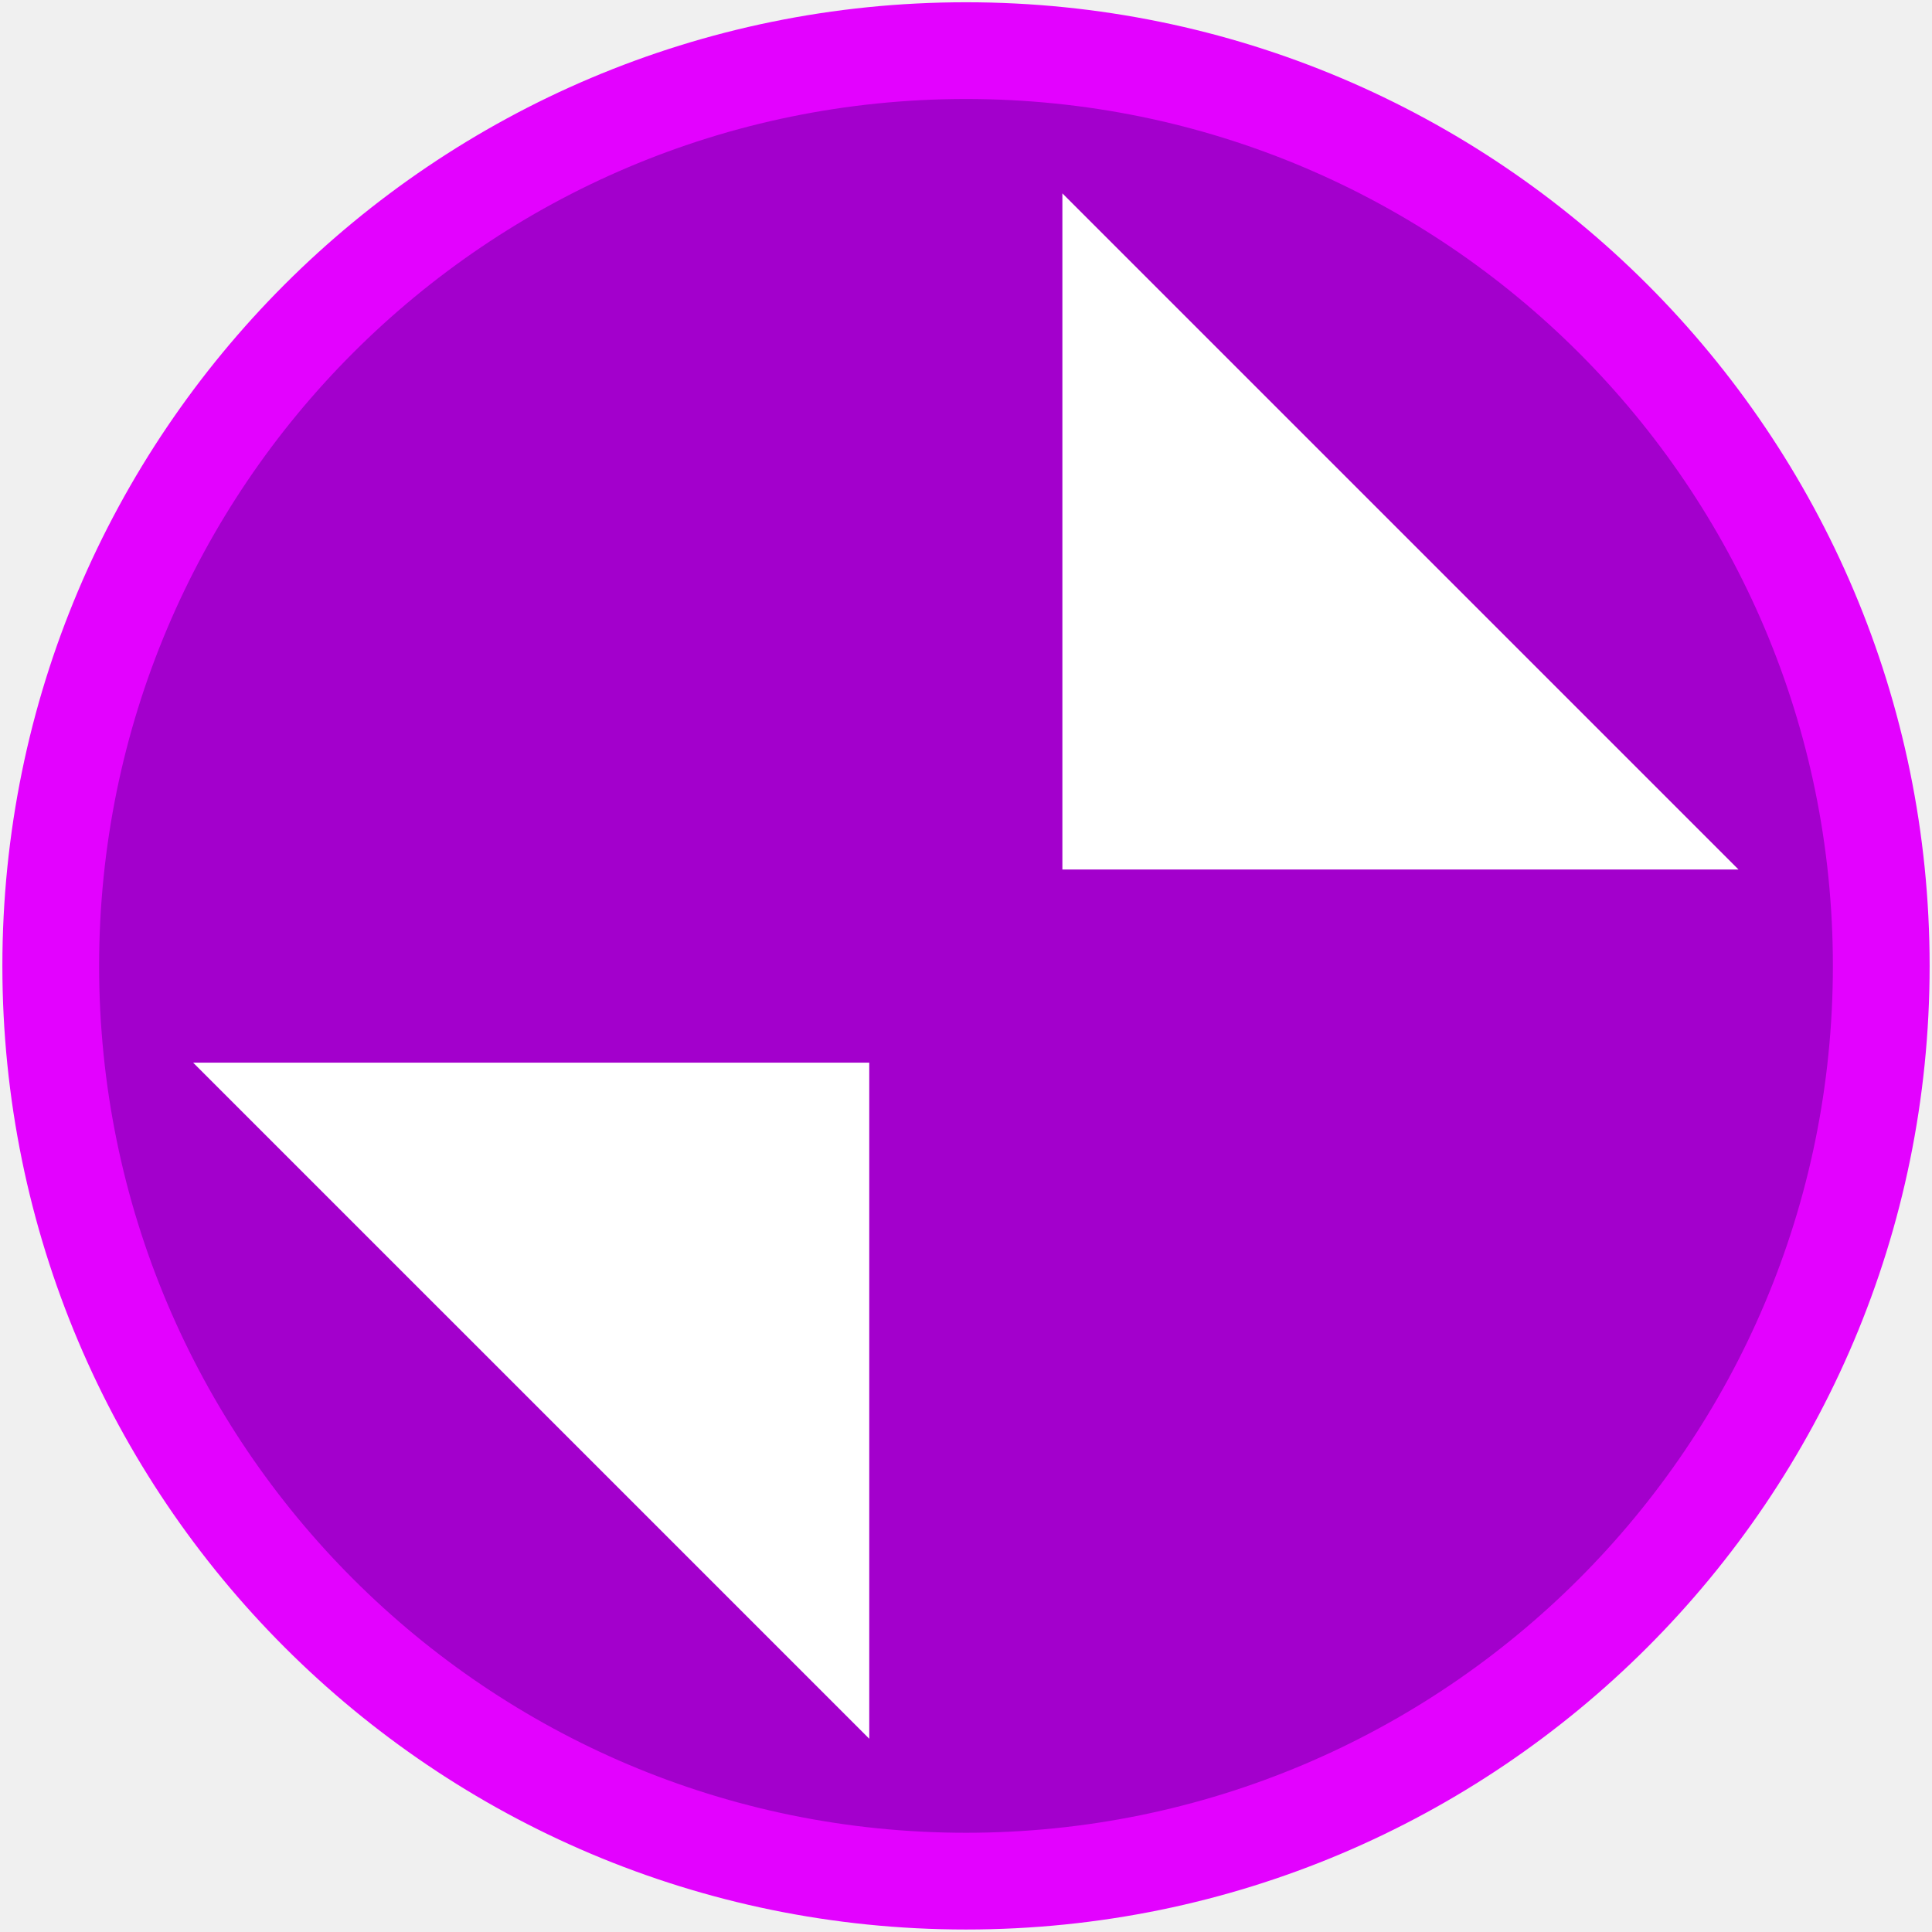
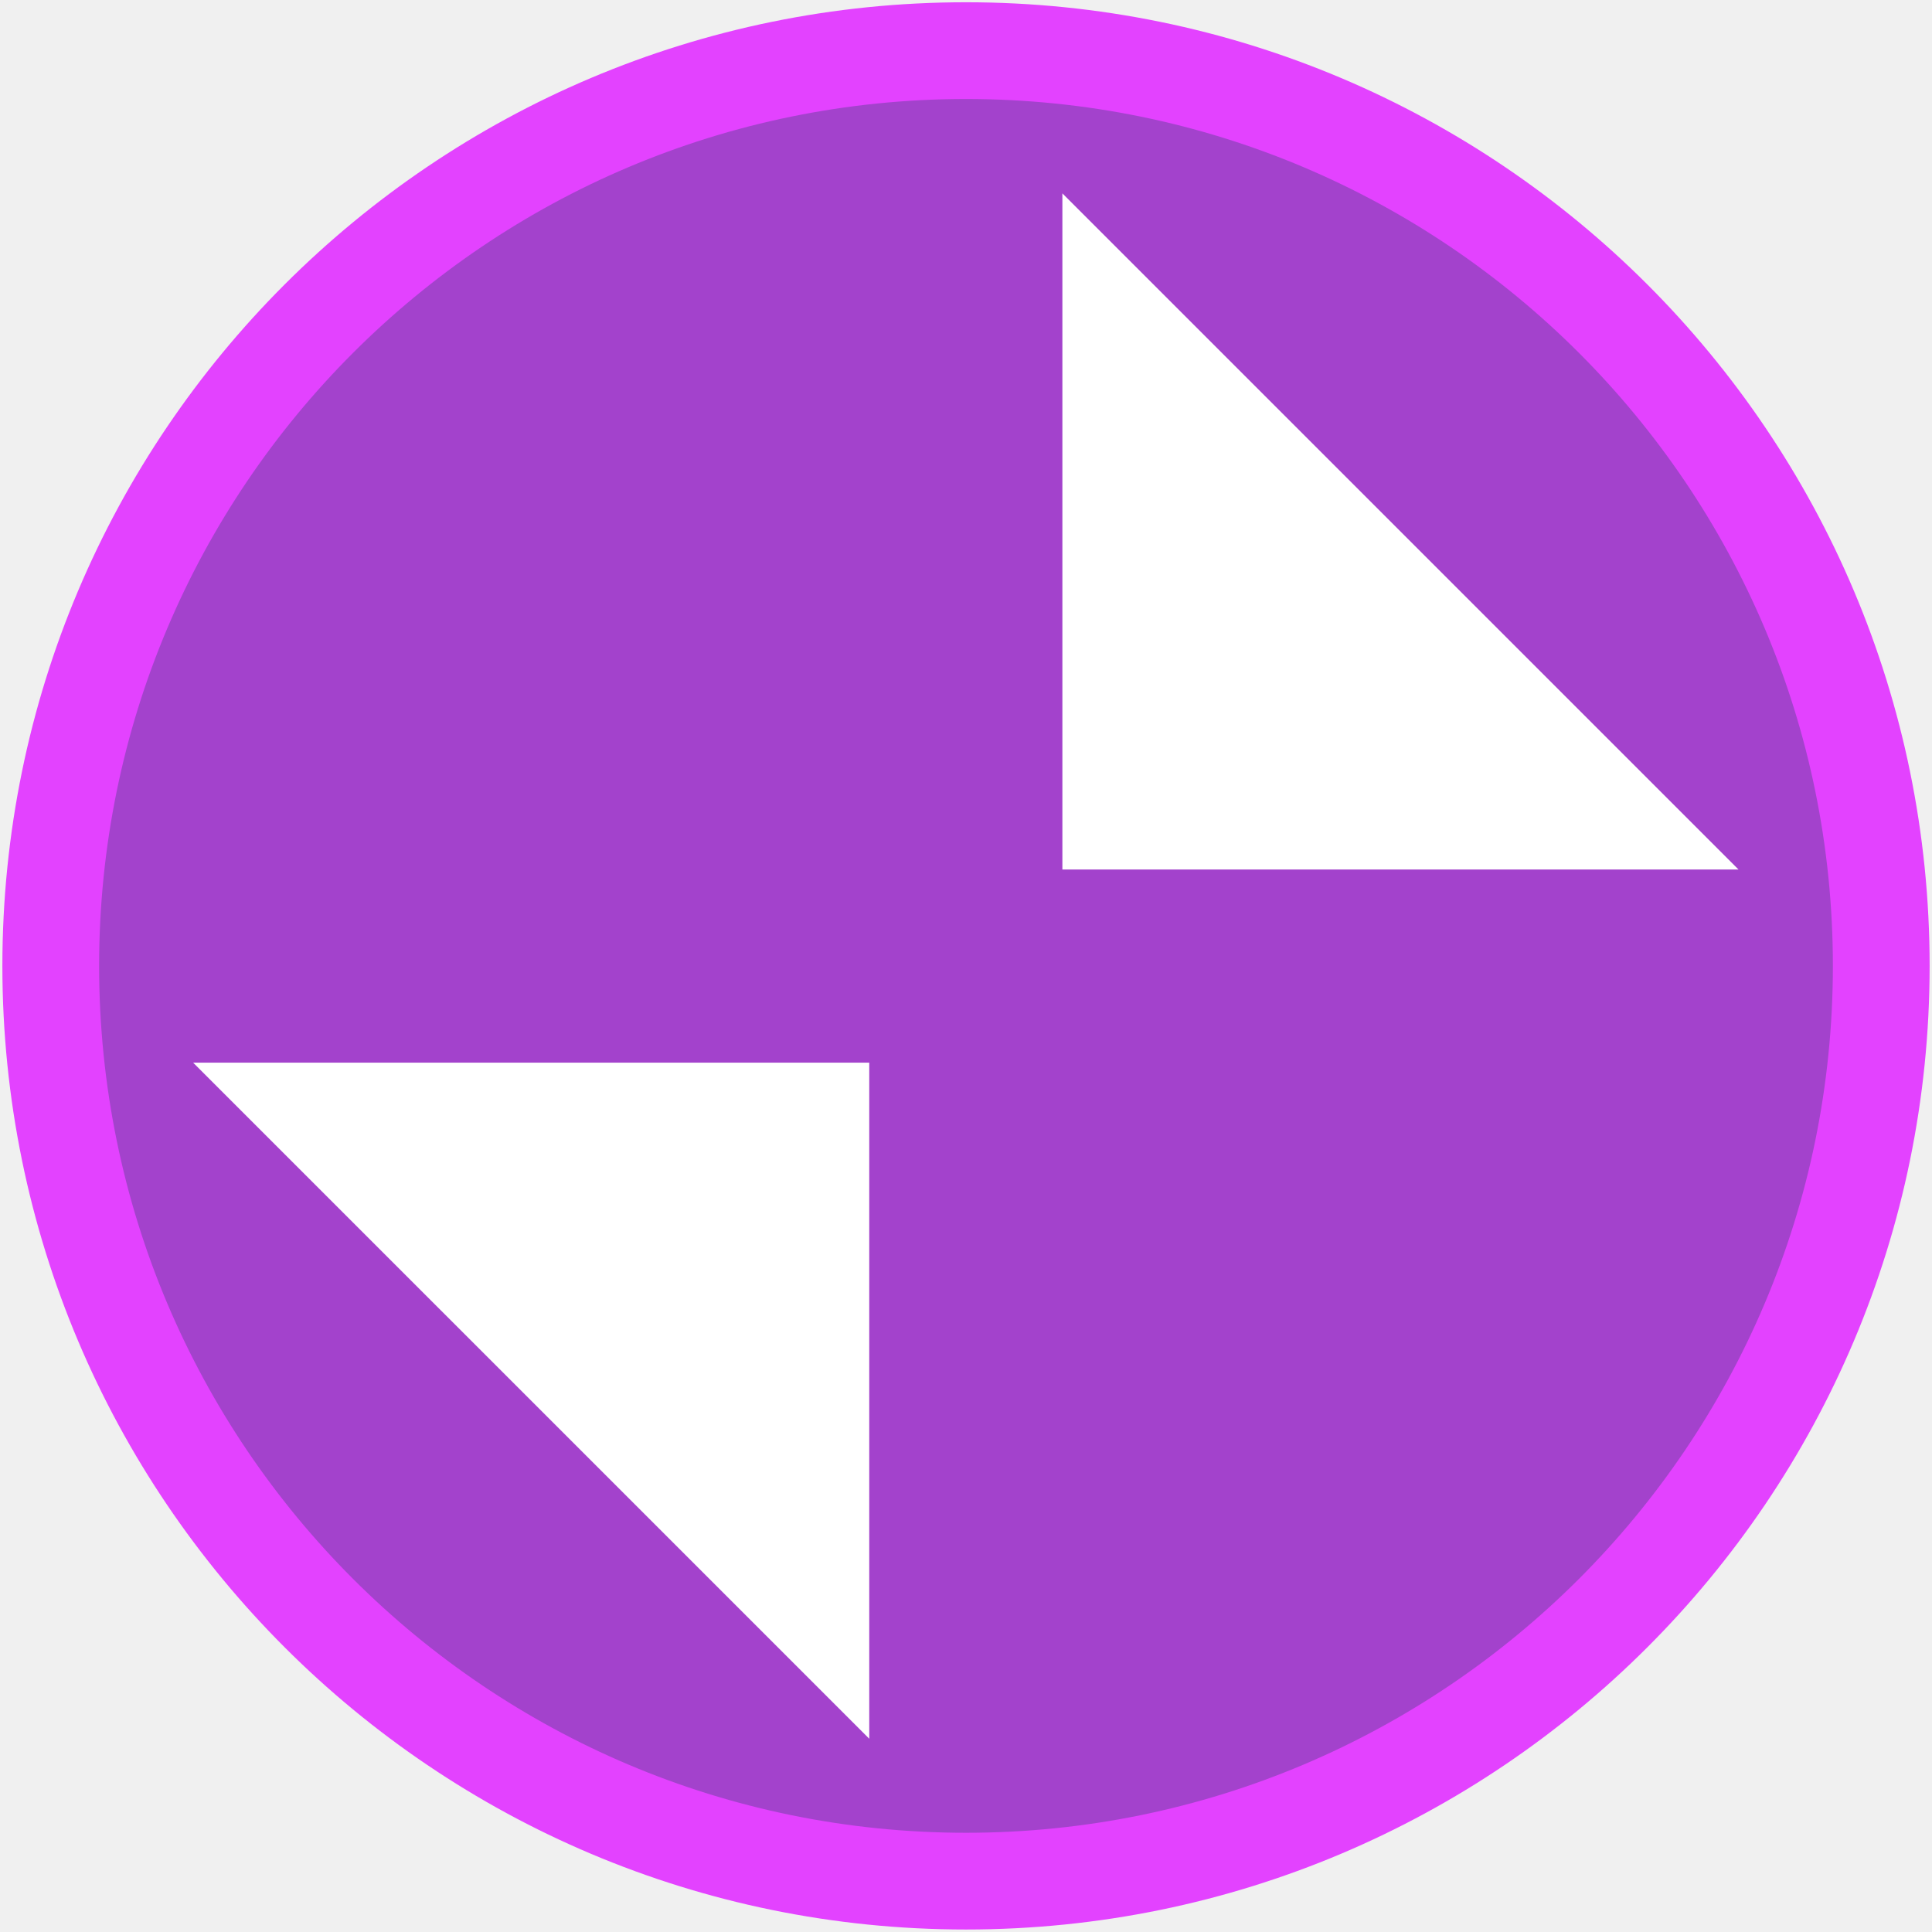
<svg xmlns="http://www.w3.org/2000/svg" id="svg8" version="1.1" viewBox="0 0 5.292 5.292" height="20" width="20">
  <defs id="defs2" />
  <g transform="translate(0,-291.7083)" id="layer1">
-     <circle r="2.507" cy="294.354" cx="2.646" id="path815" style="opacity:1;fill:#a300cc;fill-opacity:1;stroke:#e302ff;stroke-width:0.265;stroke-linecap:round;stroke-linejoin:miter;stroke-miterlimit:4;stroke-dasharray:none;stroke-opacity:1;paint-order:markers fill stroke" />
+     <circle r="2.507" cy="294.354" cx="2.646" id="path815" style="opacity:1;fill:#a342cc;fill-opacity:1;stroke:#e342ff;stroke-width:0.265;stroke-linecap:round;stroke-linejoin:miter;stroke-miterlimit:4;stroke-dasharray:none;stroke-opacity:1;paint-order:markers fill stroke" />
    <path id="rect1044" d="m 4.762,294.09 h -1.852 v -1.852 z" style="opacity:1;fill:#ffffff;fill-opacity:1;stroke:none;stroke-width:0.29;stroke-linecap:round;stroke-linejoin:miter;stroke-miterlimit:4;stroke-dasharray:none;stroke-opacity:1;paint-order:markers fill stroke" />
    <path id="rect1044-7" d="M 0.529,294.619 H 2.381 v 1.852 z" style="opacity:1;fill:#ffffff;fill-opacity:1;stroke:none;stroke-width:0.29;stroke-linecap:round;stroke-linejoin:miter;stroke-miterlimit:4;stroke-dasharray:none;stroke-opacity:1;paint-order:markers fill stroke" />
  </g>
</svg>
